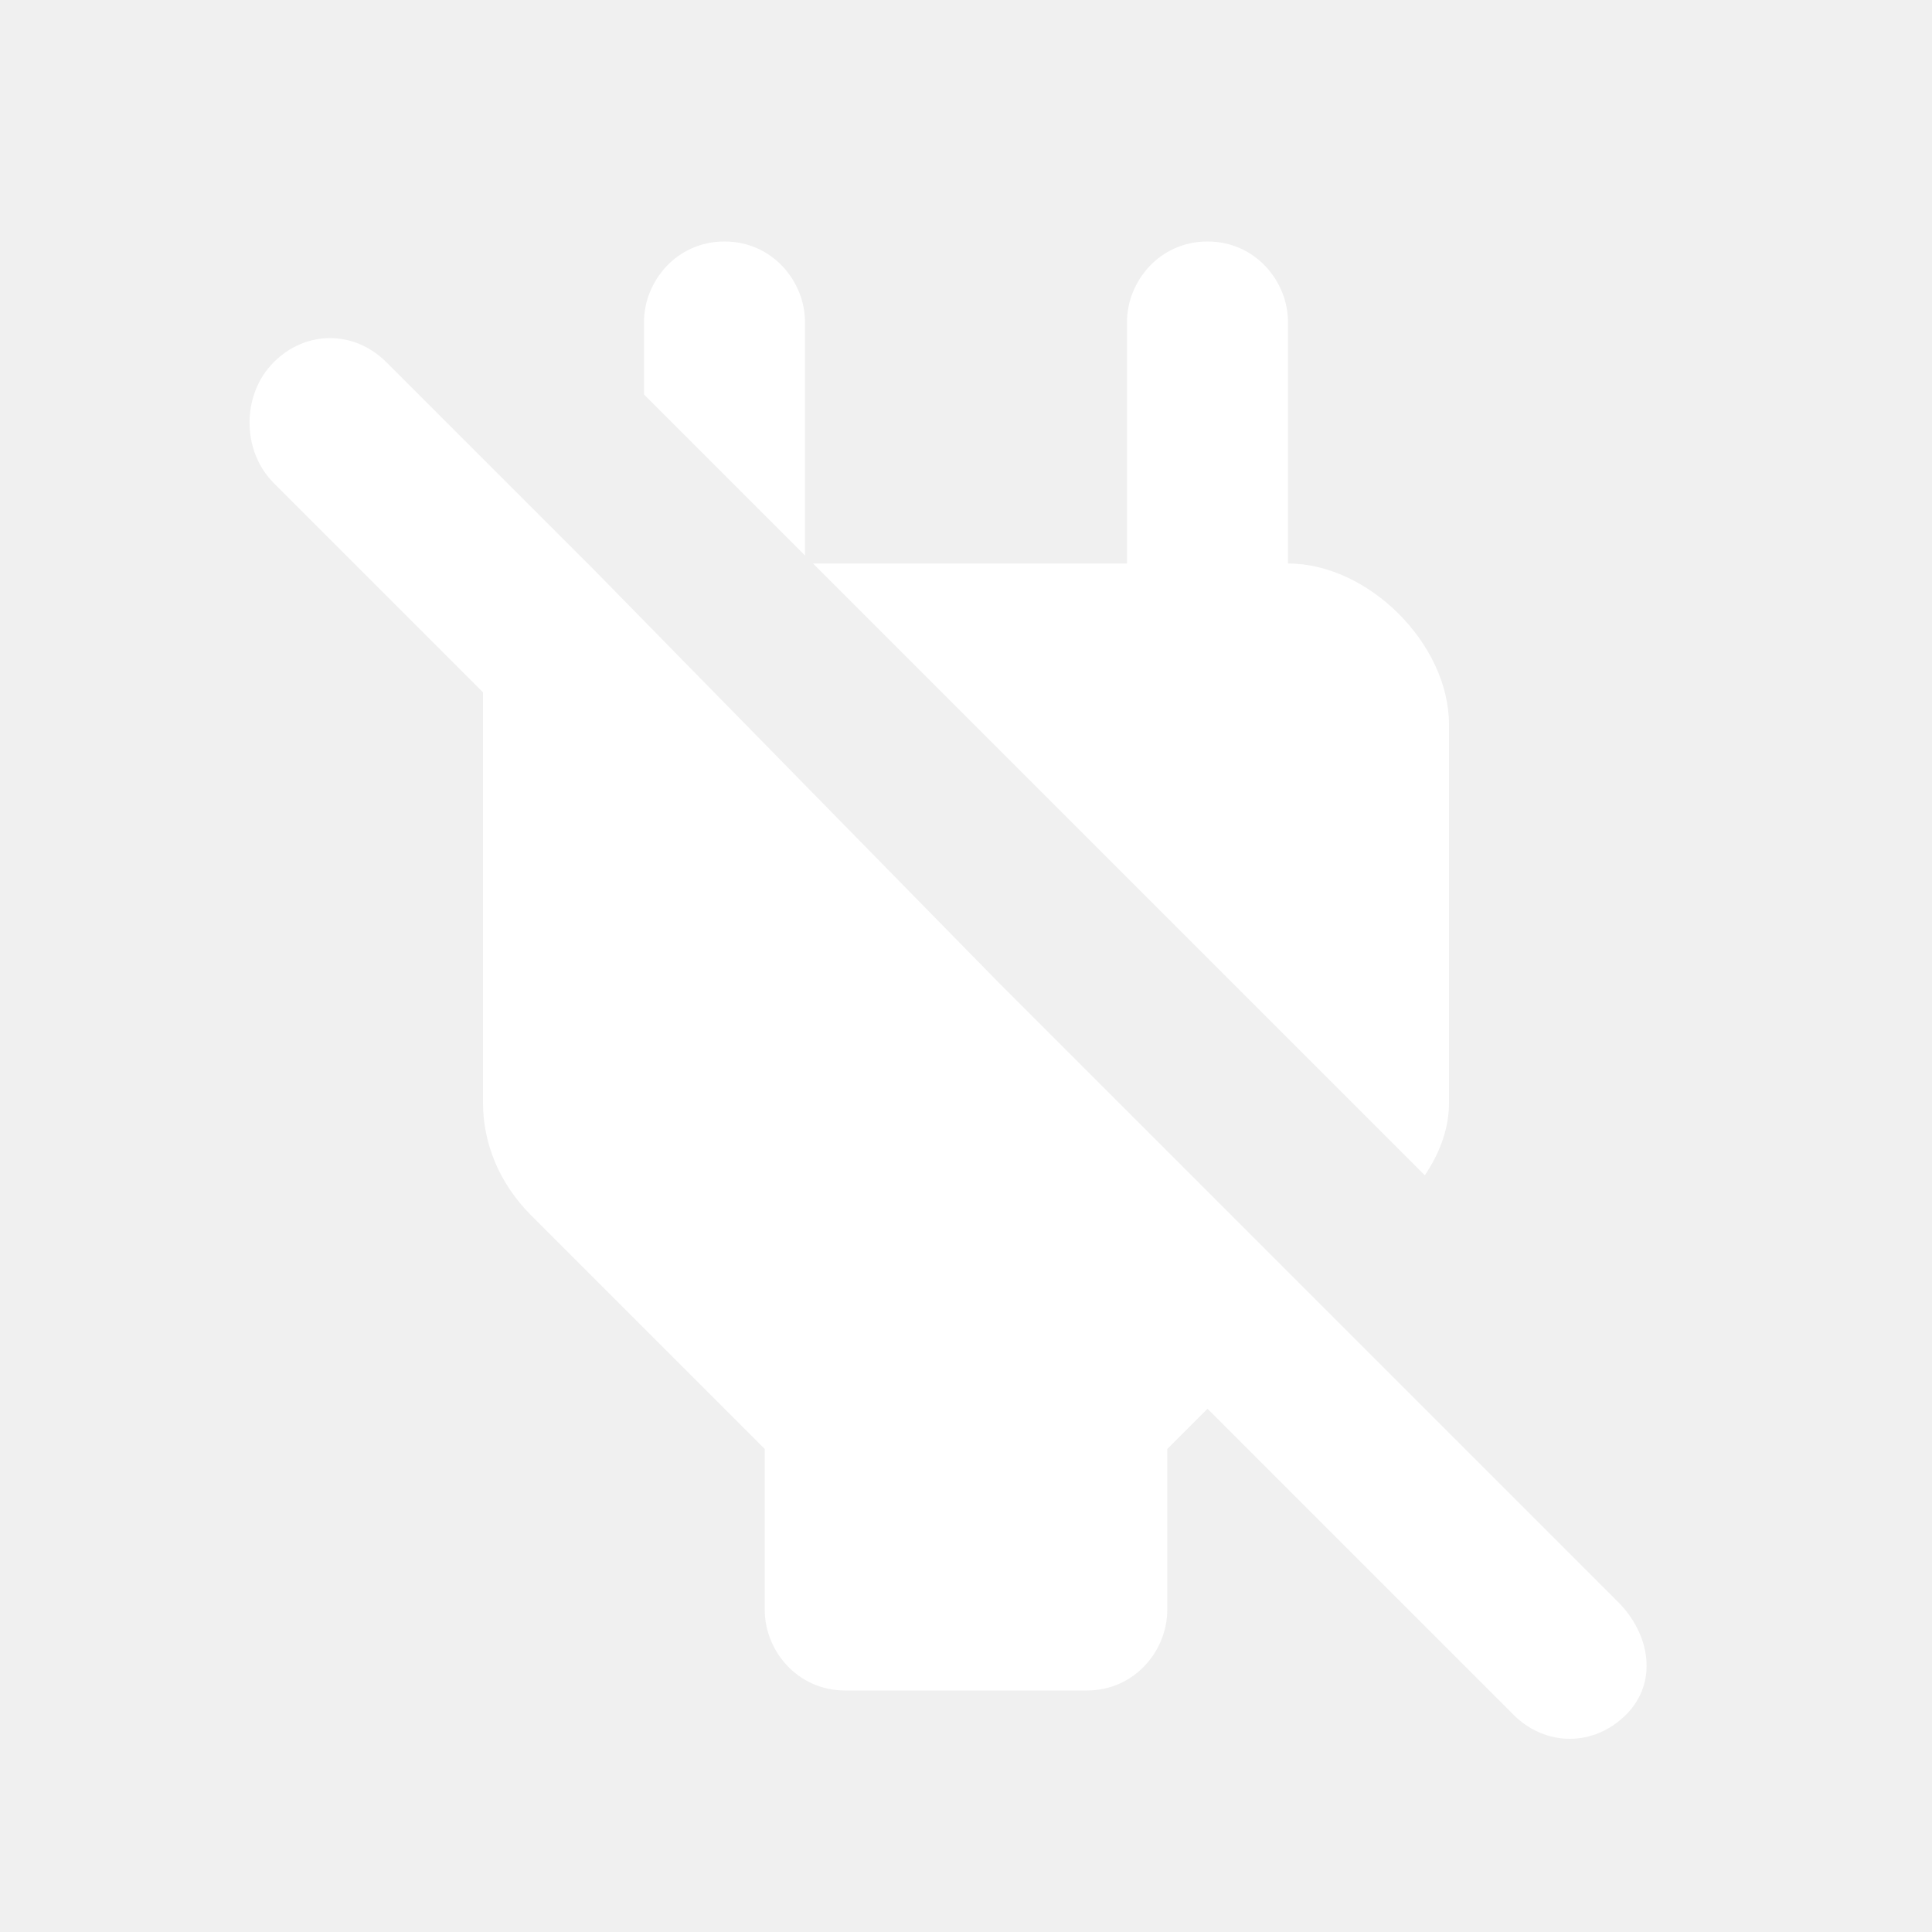
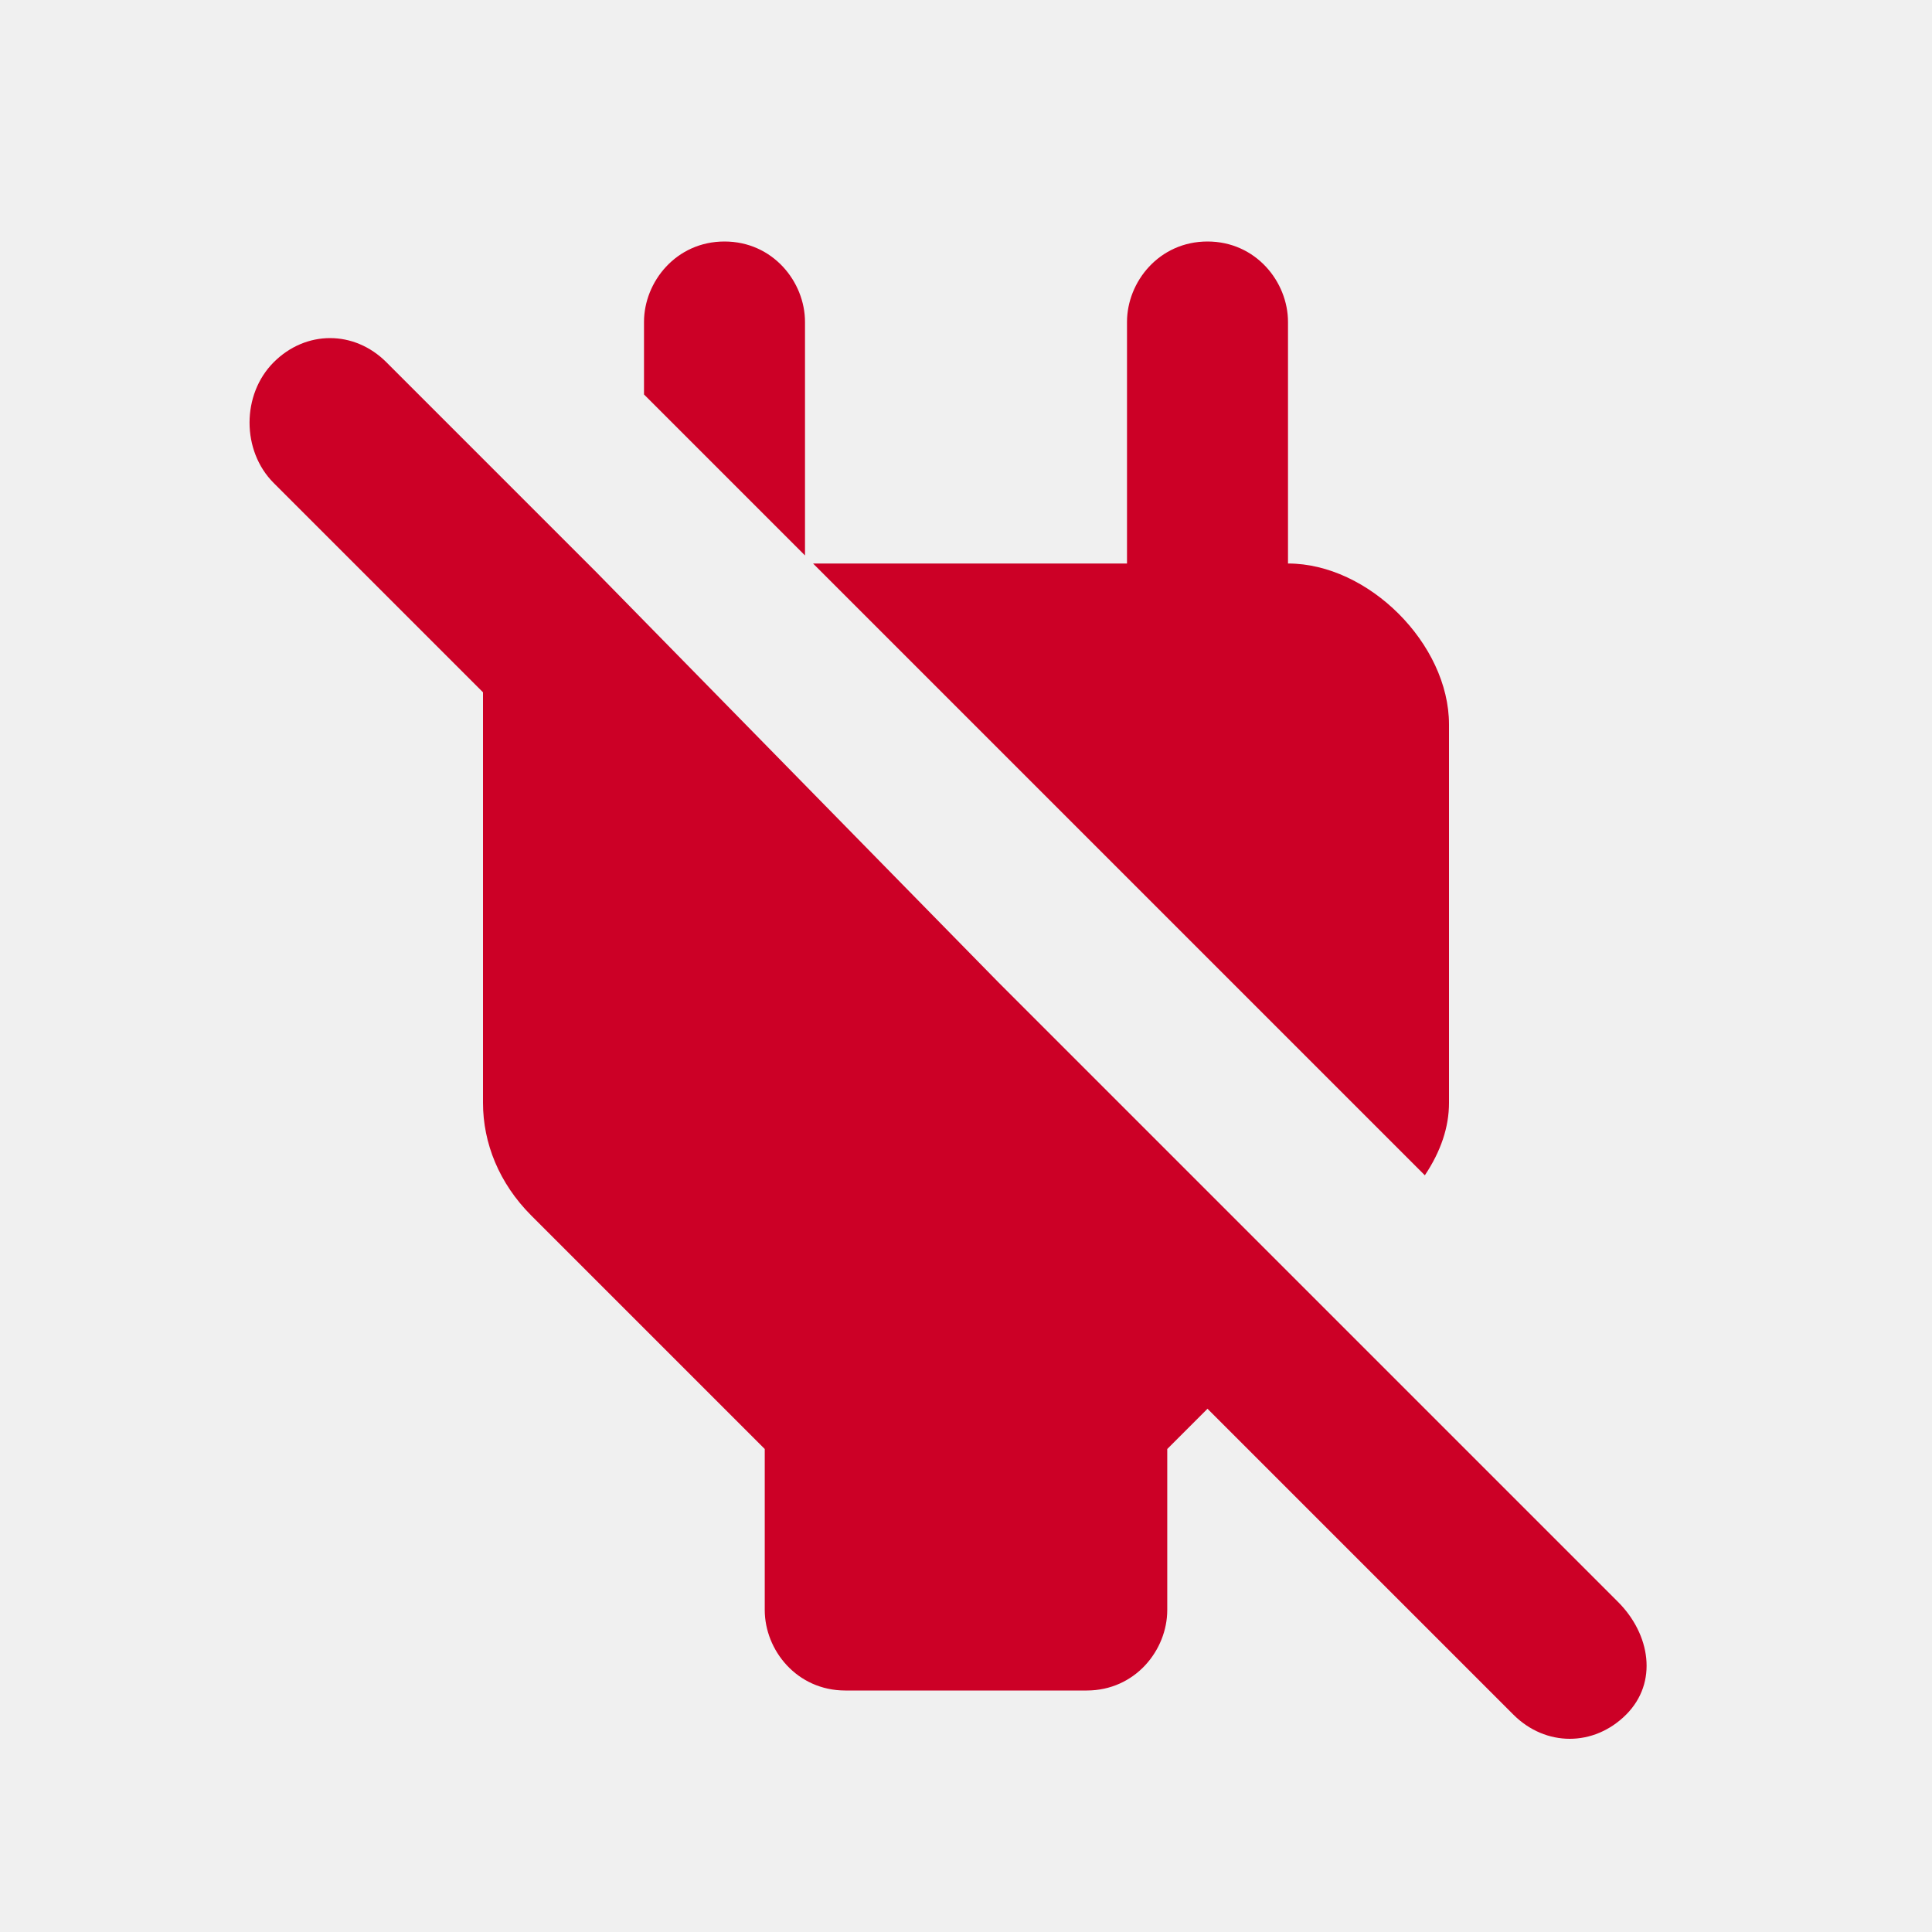
<svg xmlns="http://www.w3.org/2000/svg" version="1.1" id="Layer_1" x="0px" y="0px" viewBox="0 0 24 24" style="enable-background:new 0 0 24 24;" xml:space="preserve">
  <style type="text/css">
- 	.st0{fill:#FFFFFF;}
+ 	.st0{fill:#cc0026;}
</style>
  <path class="st0" d="M18,13.7V9c0-1-1-2-2-2V4c0-0.5-0.4-1-1-1s-1,0.5-1,1v3h-3.9l7.6,7.6C17.9,14.3,18,14,18,13.7z" />
  <path class="st0" d="M10,4c0-0.5-0.4-1-1-1S8,3.5,8,4v0.9l2,2V4z" />
  <path class="st0" d="M20.1,19.9l-7.7-7.7L7.4,7.1L4.8,4.5c-0.4-0.4-1-0.4-1.4,0S3,5.6,3.4,6l2.6,2.6C6,8.7,6,8.9,6,9v4.7  c0,0.5,0.2,1,0.6,1.4L9.5,18v2c0,0.5,0.4,1,1,1h3c0.6,0,1-0.5,1-1v-2l0.5-0.5l3.8,3.8c0.4,0.4,1,0.4,1.4,0S20.5,20.3,20.1,19.9z" />
</svg>
